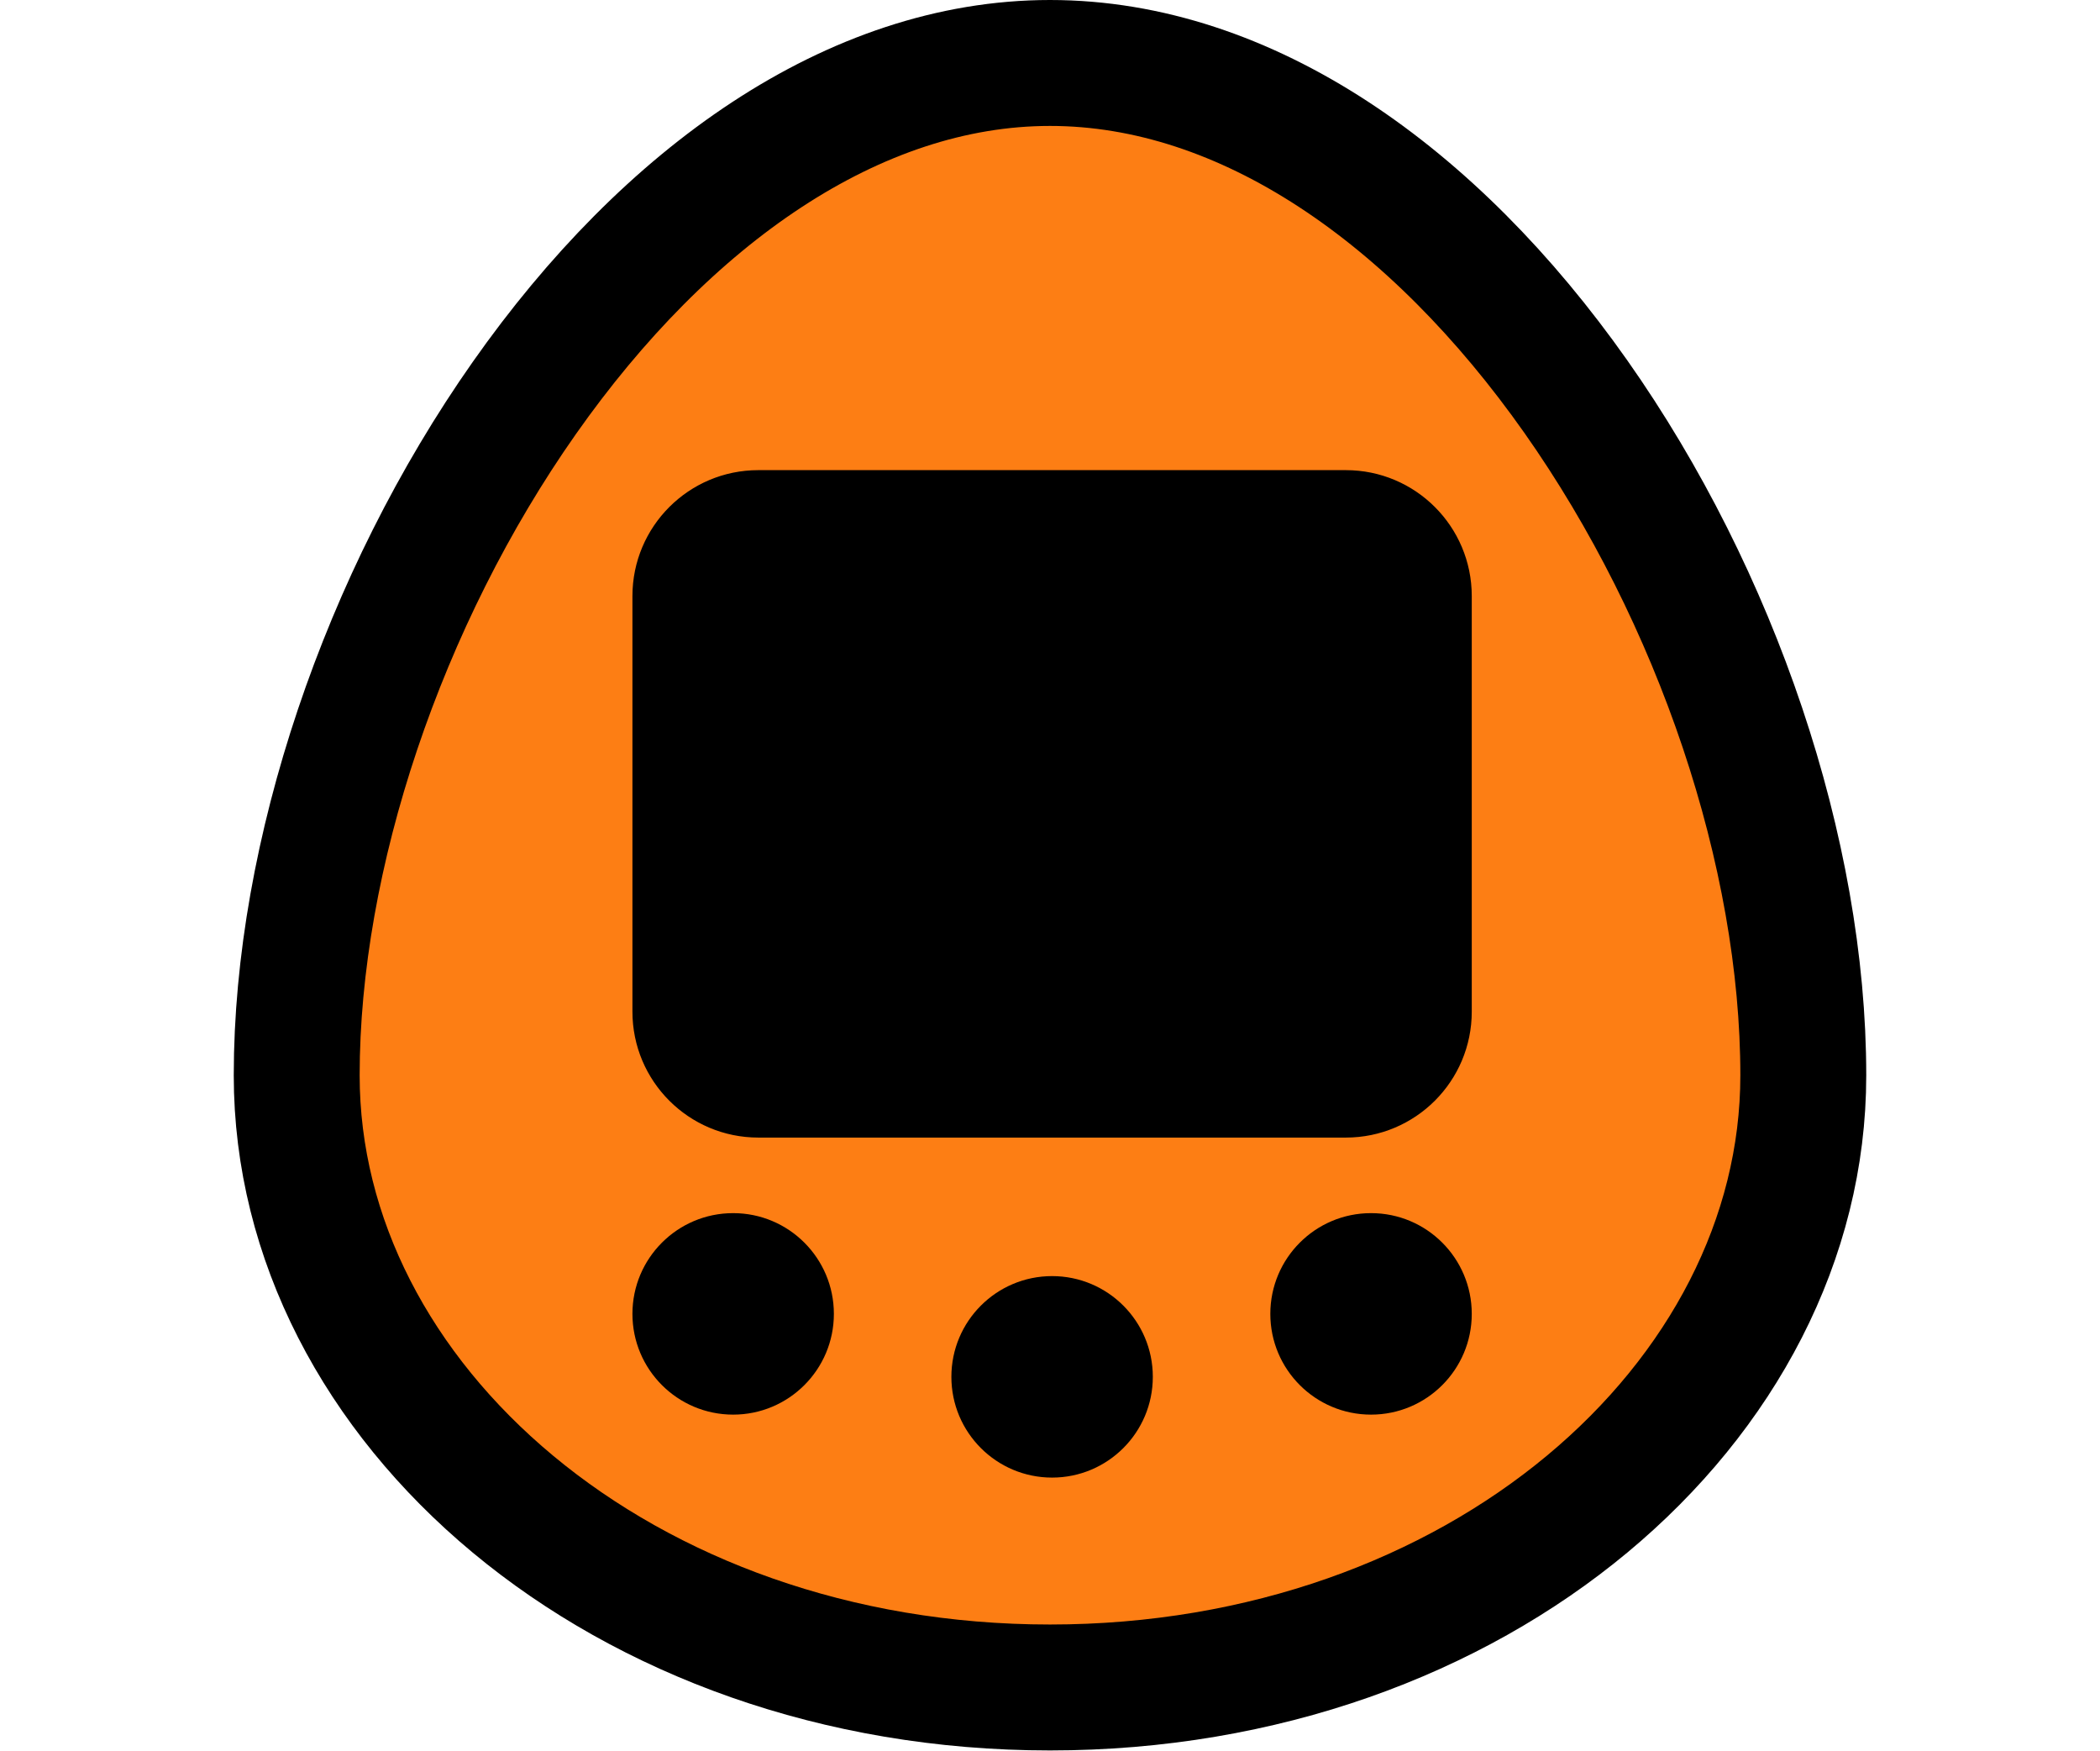
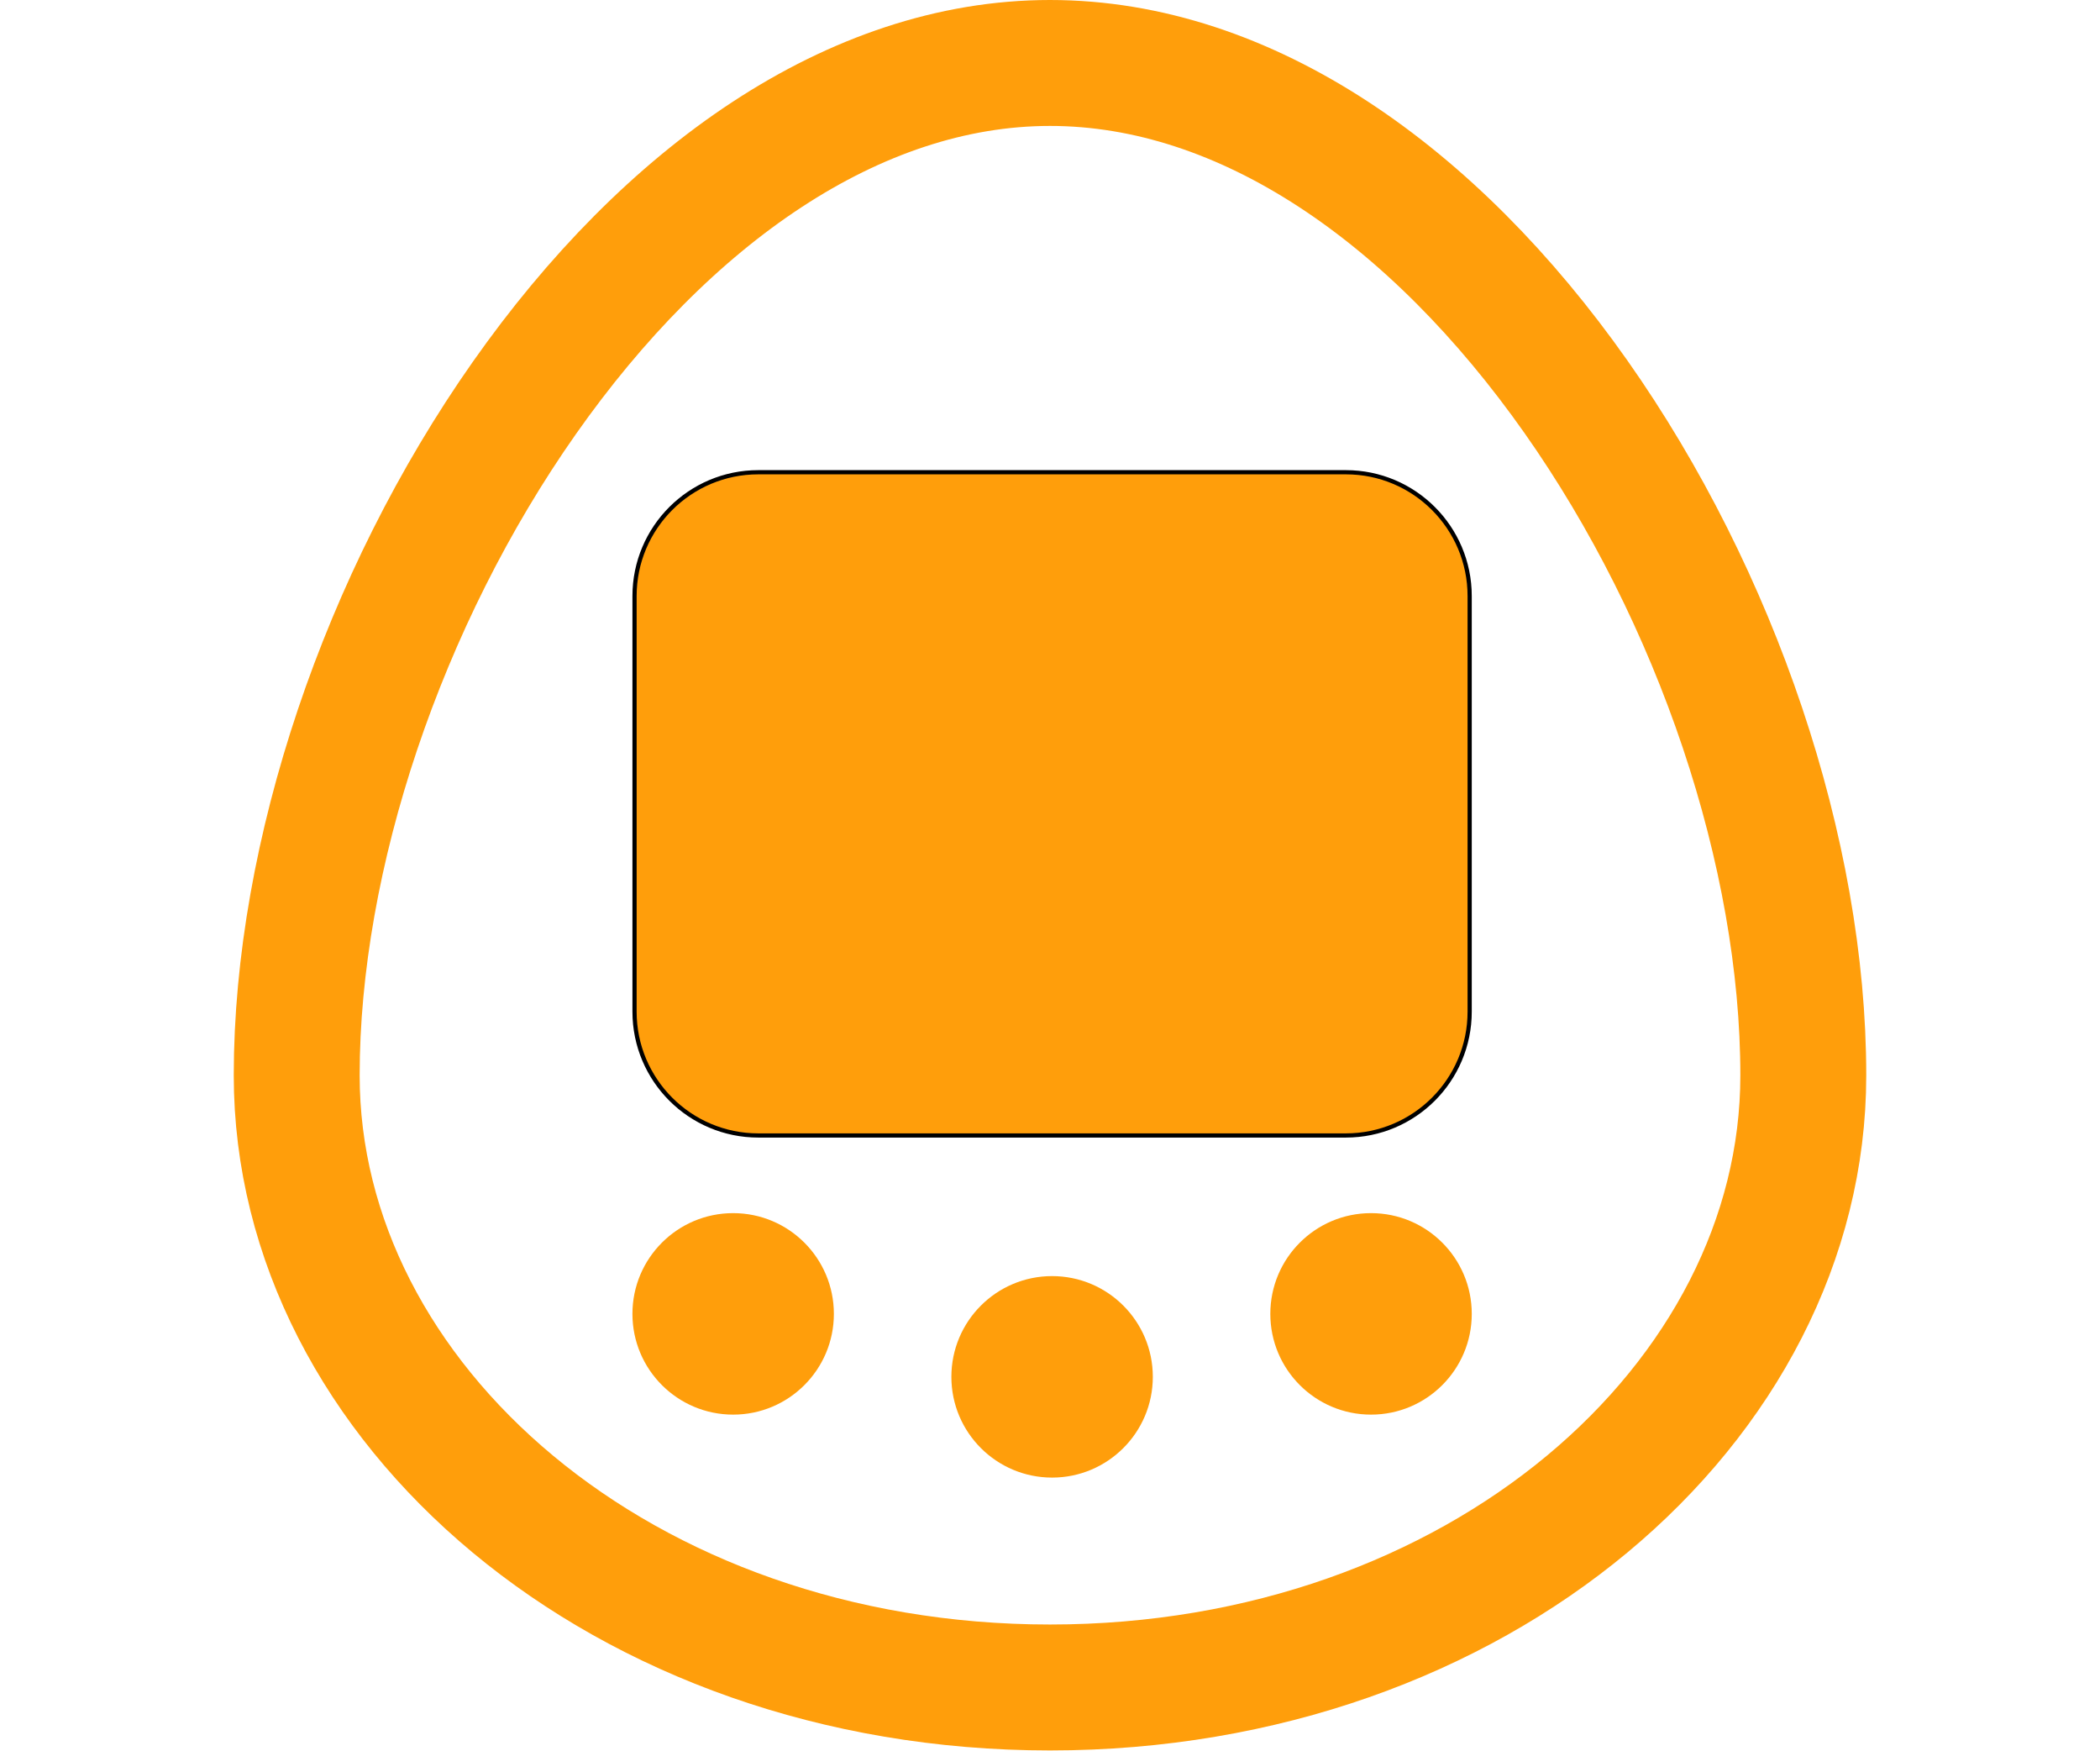
- <svg xmlns="http://www.w3.org/2000/svg" width="24" height="20" viewBox="0 0 389 417" fill="#fd7e14">
-   <path d="M374 256.166C374 334.166 296.429 402 194.5 402C92.571 402 15 334.166 15 256.166C15 203.764 35.591 142.685 69.24 94.813C103.081 46.667 147.747 15 194.5 15C241.292 15 285.957 46.459 319.771 94.445C353.399 142.167 374 203.238 374 256.166Z" stroke="black" stroke-width="30" />
-   <circle cx="119" cy="313" r="24" fill="black" />
-   <circle cx="195" cy="328" r="24" fill="black" />
-   <circle cx="271" cy="313" r="24" fill="black" />
-   <rect x="95.5" y="112.5" width="199" height="158" rx="29.5" fill="black" stroke="black" />
+ <svg xmlns="http://www.w3.org/2000/svg" width="24" height="20" viewBox="0 0 389 417" fill="none">
+   <path d="M374 256.166C374 334.166 296.429 402 194.5 402C92.571 402 15 334.166 15 256.166C15 203.764 35.591 142.685 69.24 94.813C103.081 46.667 147.747 15 194.5 15C241.292 15 285.957 46.459 319.771 94.445C353.399 142.167 374 203.238 374 256.166Z" stroke="#FF9E0B" stroke-width="30" />
+   <circle cx="119" cy="313" r="24" fill="#FF9E0B" />
+   <circle cx="195" cy="328" r="24" fill="#FF9E0B" />
+   <circle cx="271" cy="313" r="24" fill="#FF9E0B" />
+   <rect x="95.5" y="112.5" width="199" height="158" rx="29.5" fill="#FF9E0B" stroke="black" />
</svg>
